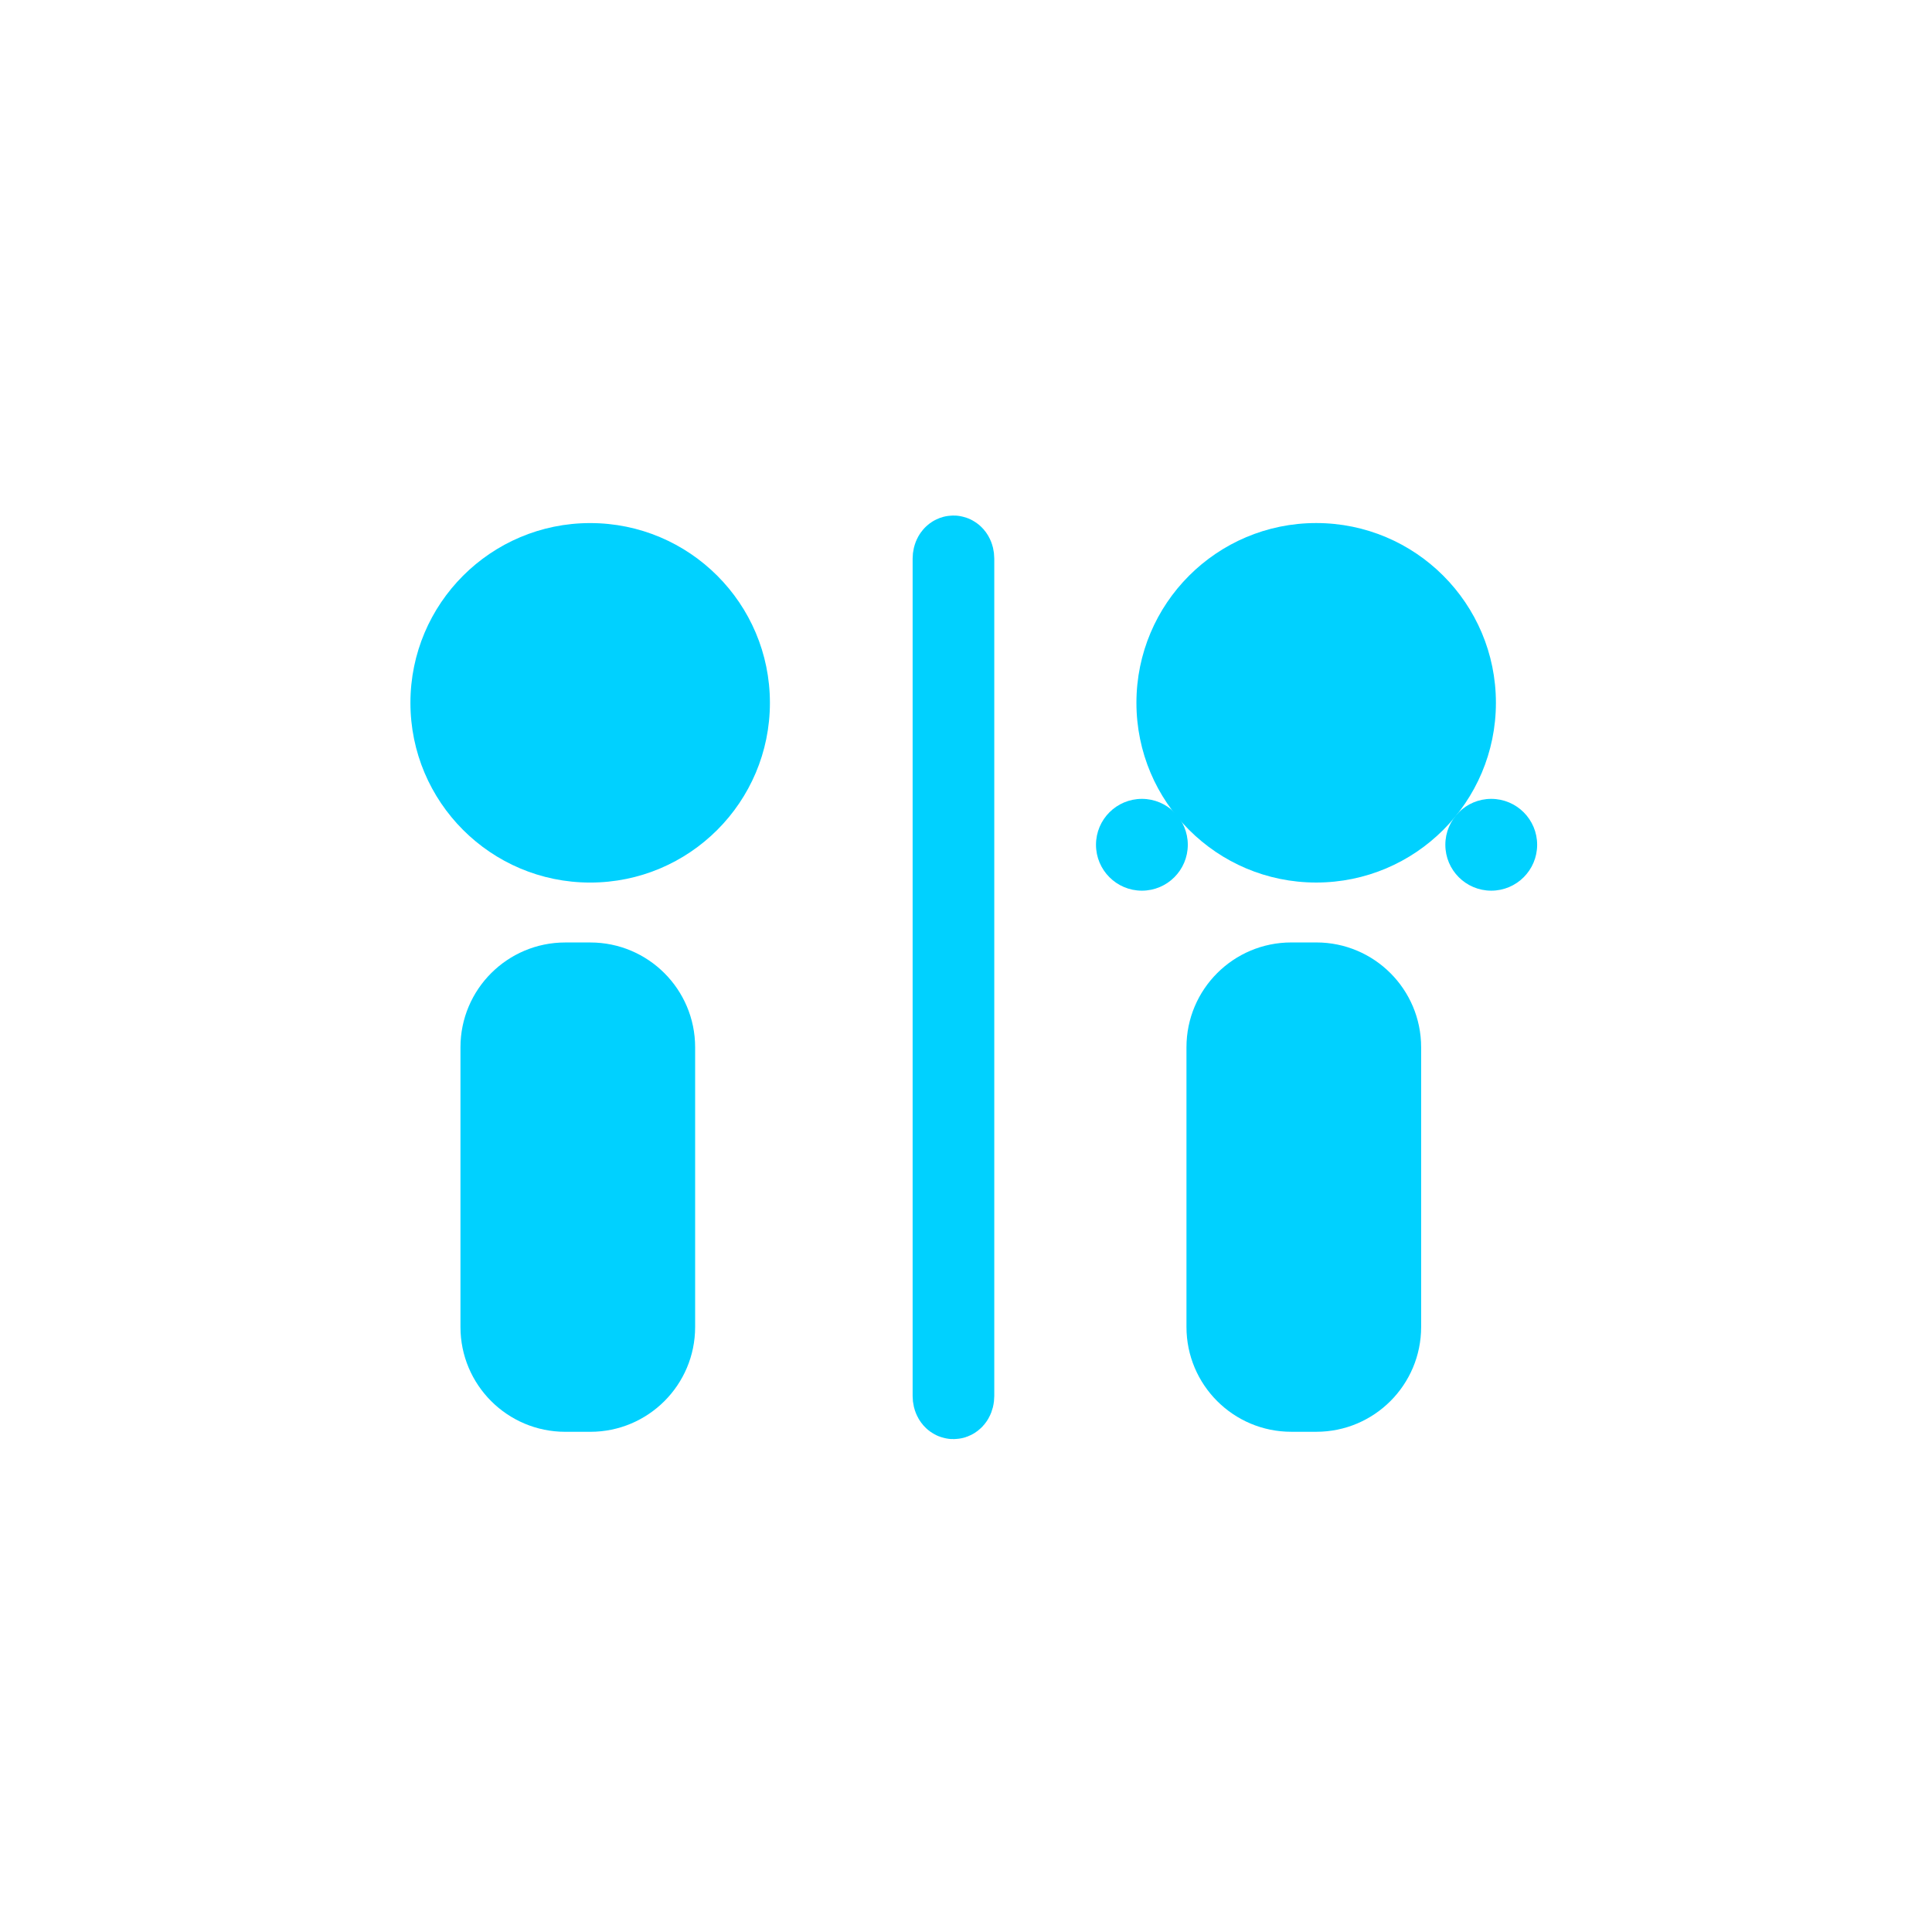
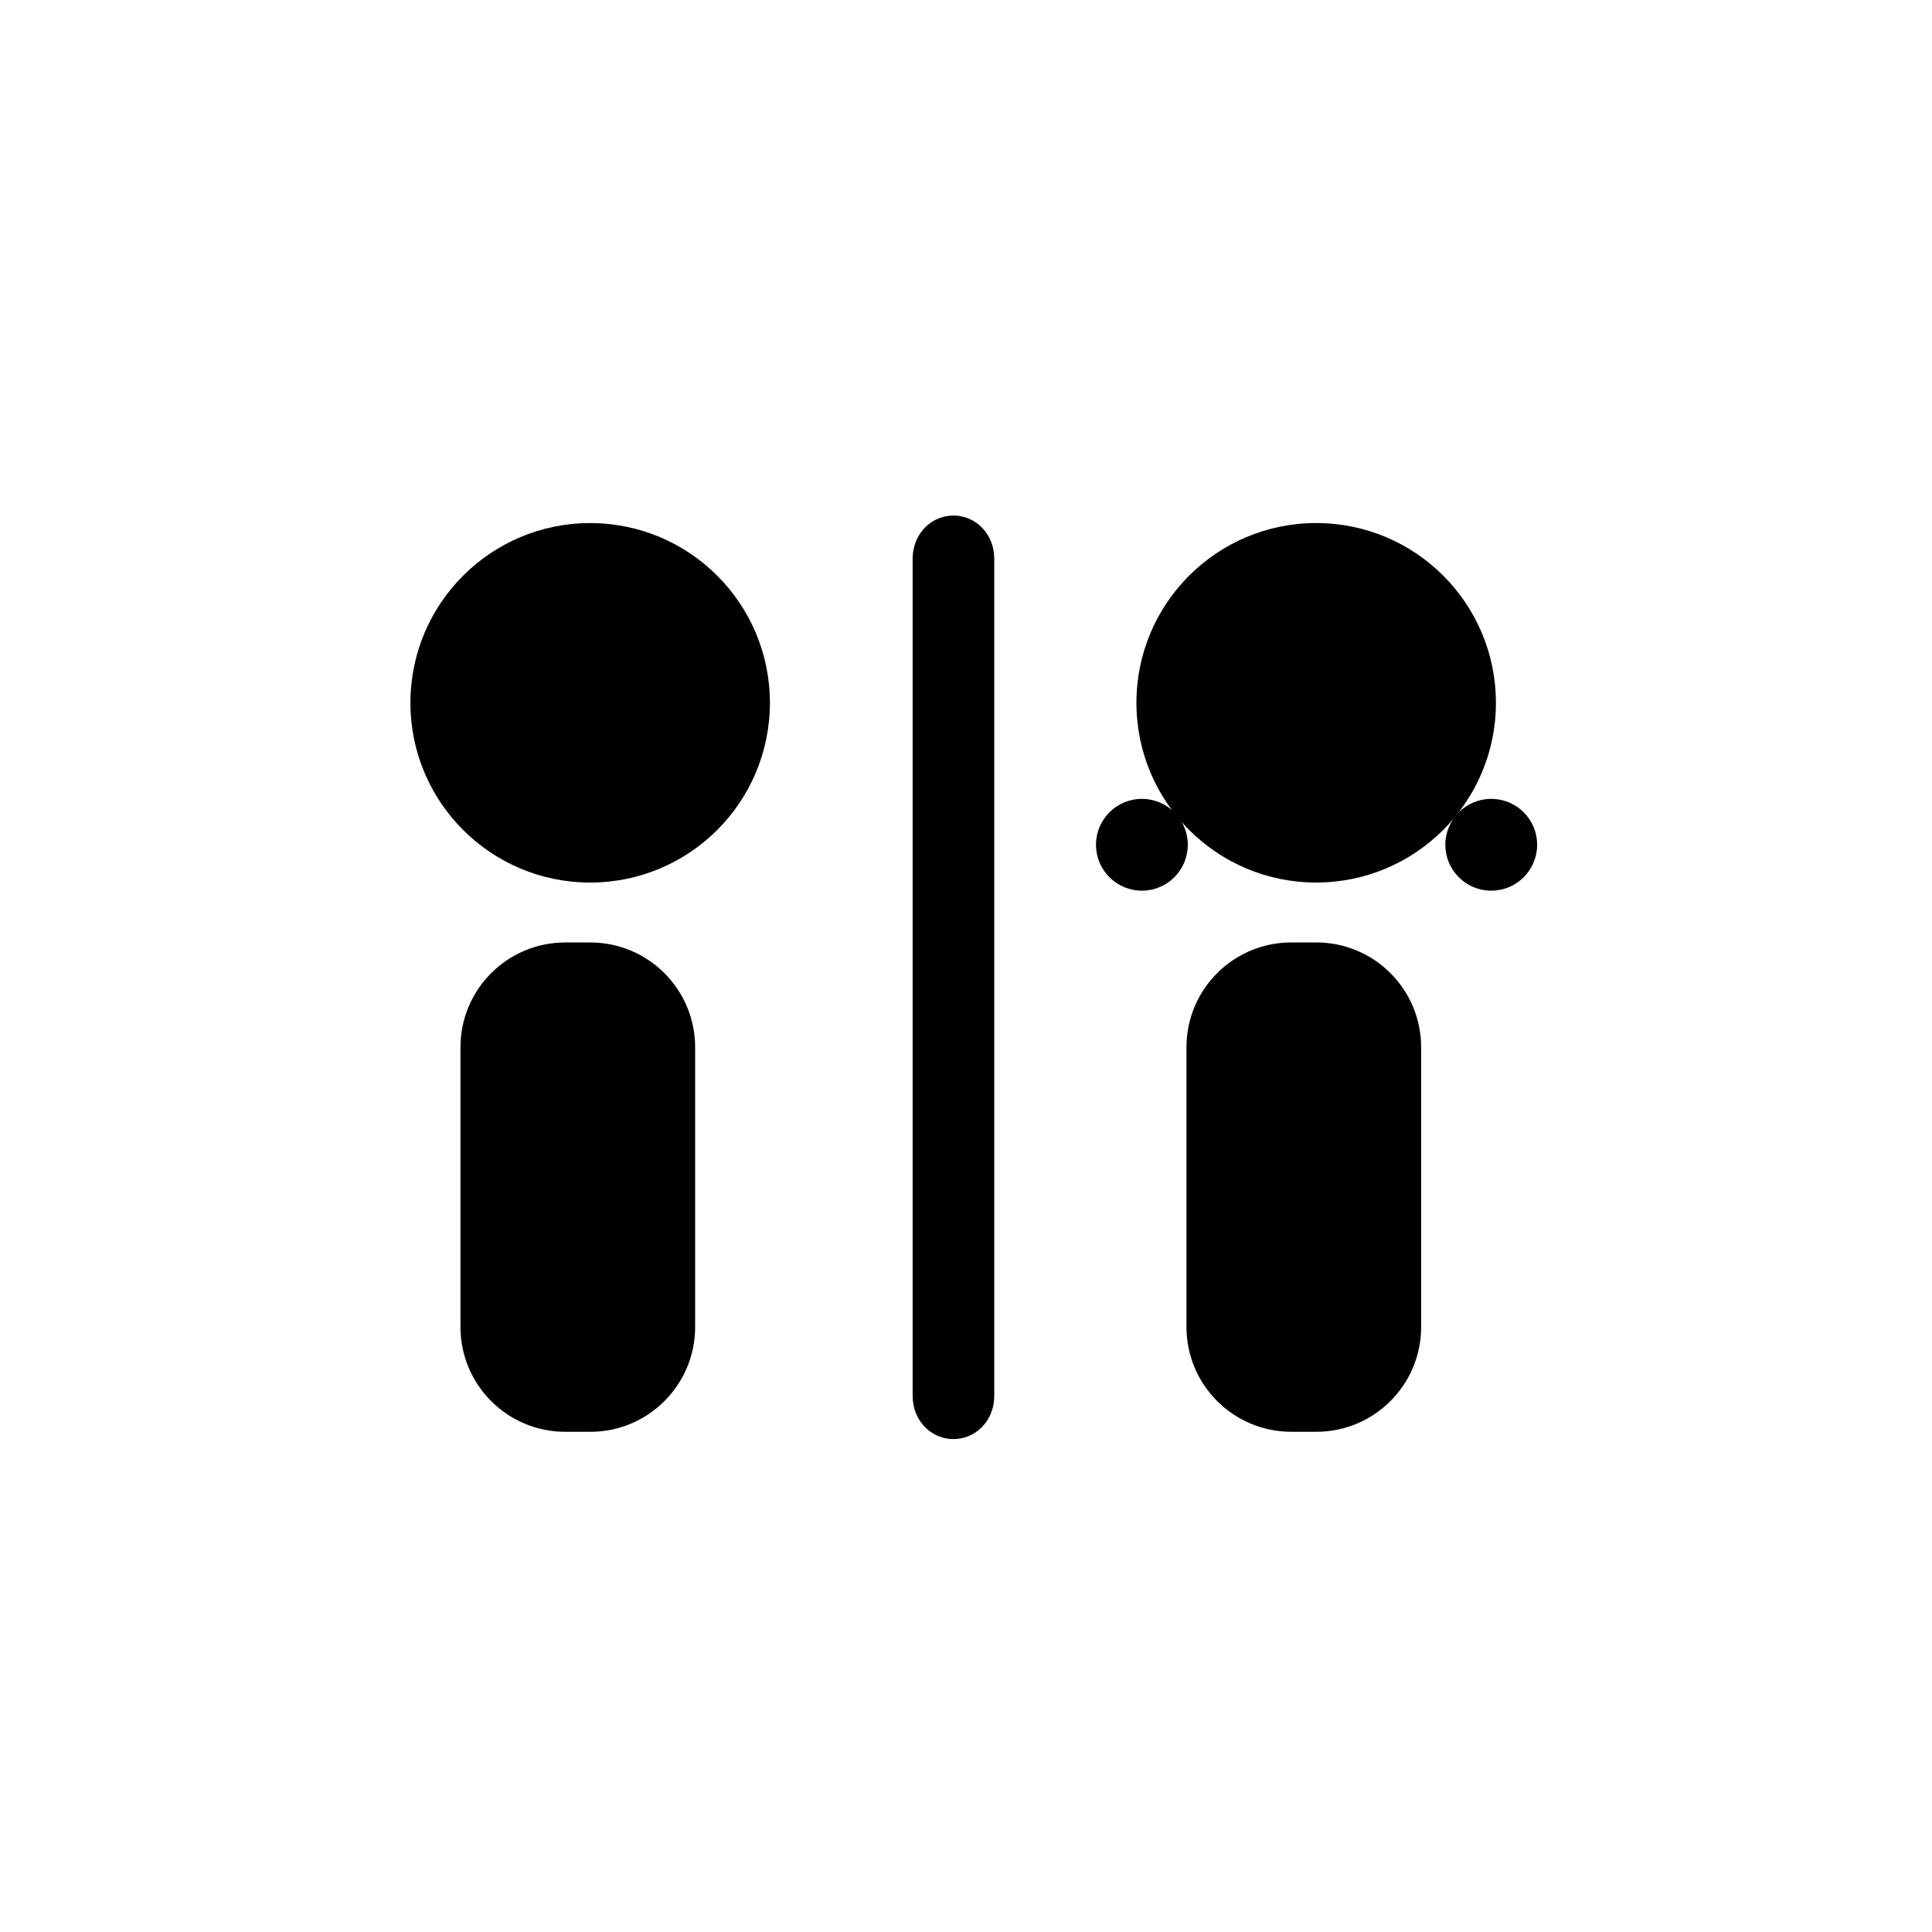
<svg xmlns="http://www.w3.org/2000/svg" width="127.22mm" height="127.22mm" version="1.1" viewBox="0 0 127.22 127.22">
  <g transform="translate(382.41 -269.8)">
    <g transform="matrix(1.0455 0 0 1.0455 13.679 -14.232)">
-       <path d="m-318.8 306.52c0.107 0 0.191 0.148 0.191 0.332v52.747c0 0.184-0.086 0.332-0.191 0.332-0.106 0-0.191-0.148-0.191-0.332v-52.747c0-0.184 0.086-0.332 0.191-0.332z" fill="none" stroke="#00d1ff" stroke-width="4.76" />
-       <g transform="matrix(1.6809 0 0 1.6809 225.64 -245.4)" fill="#00d1ff">
-         <g fill="#00d1ff">
+       <path d="m-318.8 306.52c0.107 0 0.191 0.148 0.191 0.332v52.747c0 0.184-0.086 0.332-0.191 0.332-0.106 0-0.191-0.148-0.191-0.332v-52.747c0-0.184 0.086-0.332 0.191-0.332z" fill="none" stroke="currentColor" stroke-width="4.76" />
+       <g transform="matrix(1.6809 0 0 1.6809 225.64 -245.4)" fill="currentColor">
+         <g fill="currentColor">
          <circle cx="-337.51" cy="333.95" r="6.735" />
          <rect x="-342.37" y="342.93" width="8.793" height="18.335" ry="3.927" />
        </g>
      </g>
-       <g transform="matrix(1.6809 0 0 1.6809 207.29 -244.41)" fill="#00d1ff">
+       <g transform="matrix(1.6809 0 0 1.6809 207.29 -244.41)" fill="currentColor">
        <rect x="-304.25" y="342.34" width="8.793" height="18.335" ry="3.927" />
        <circle cx="-299.39" cy="333.36" r="6.735" />
        <circle cx="-305.92" cy="338.68" r="1.72" />
        <circle cx="-292.83" cy="338.68" r="1.72" />
      </g>
    </g>
  </g>
</svg>
